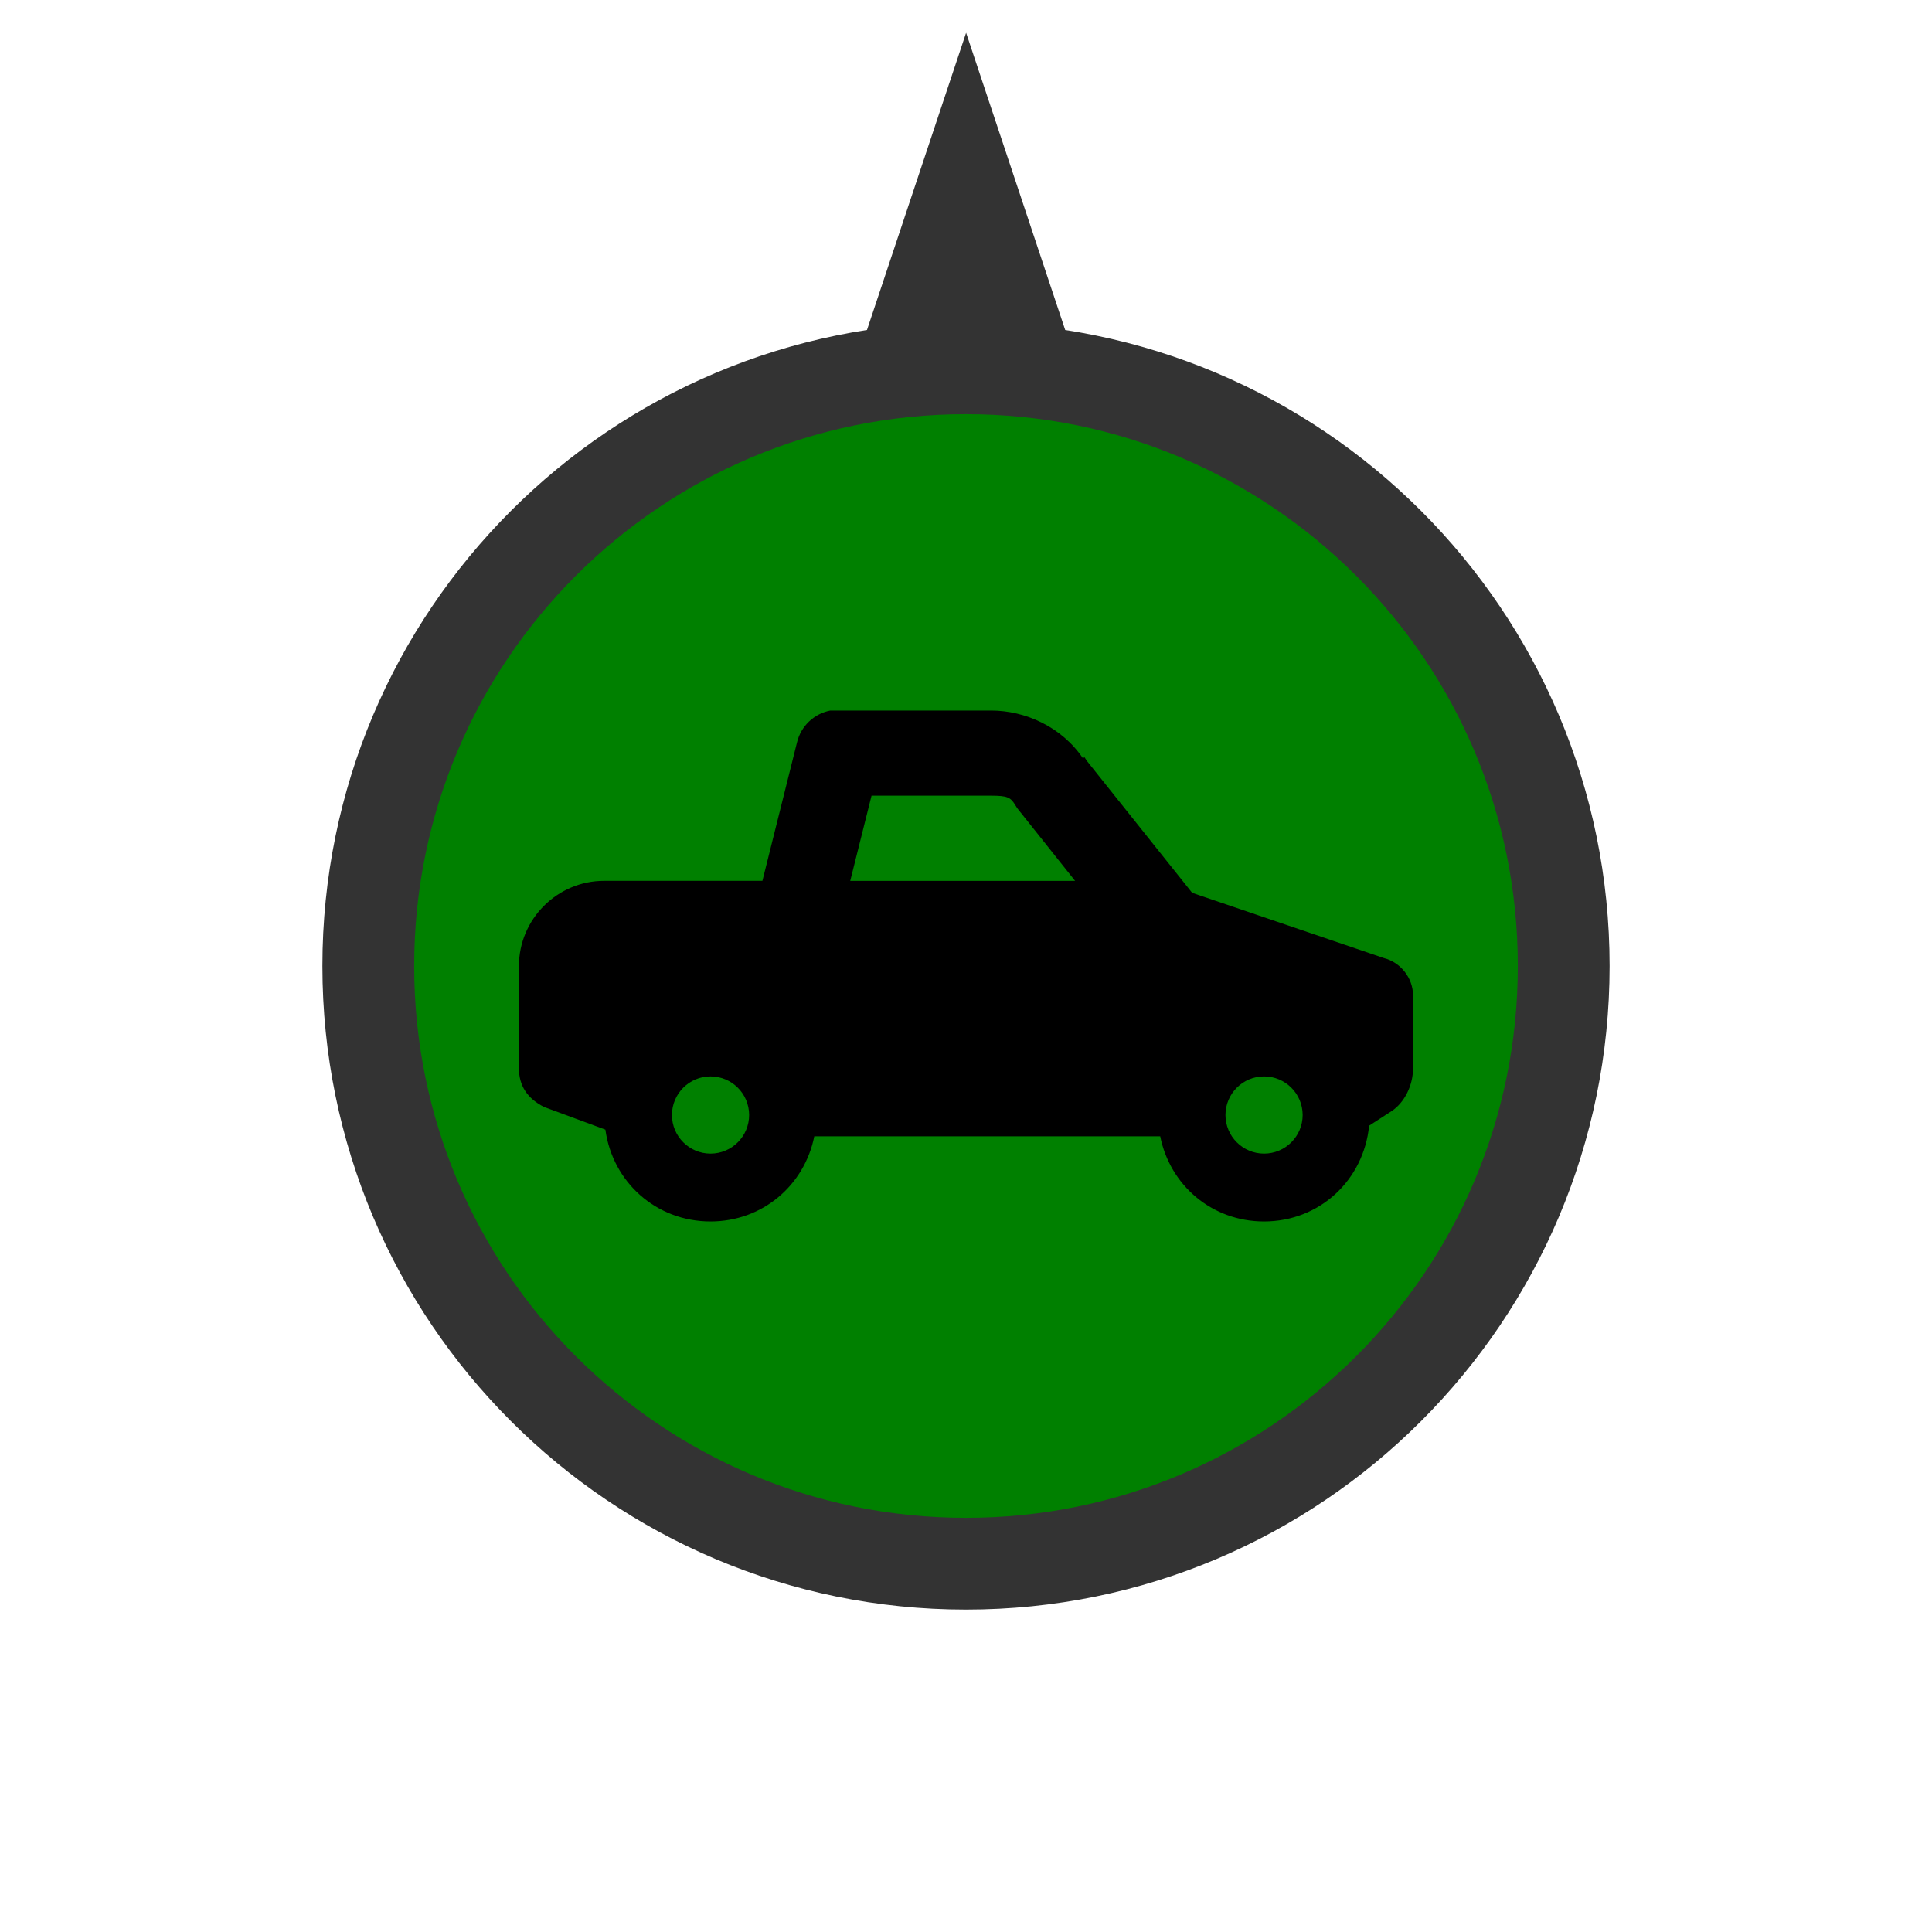
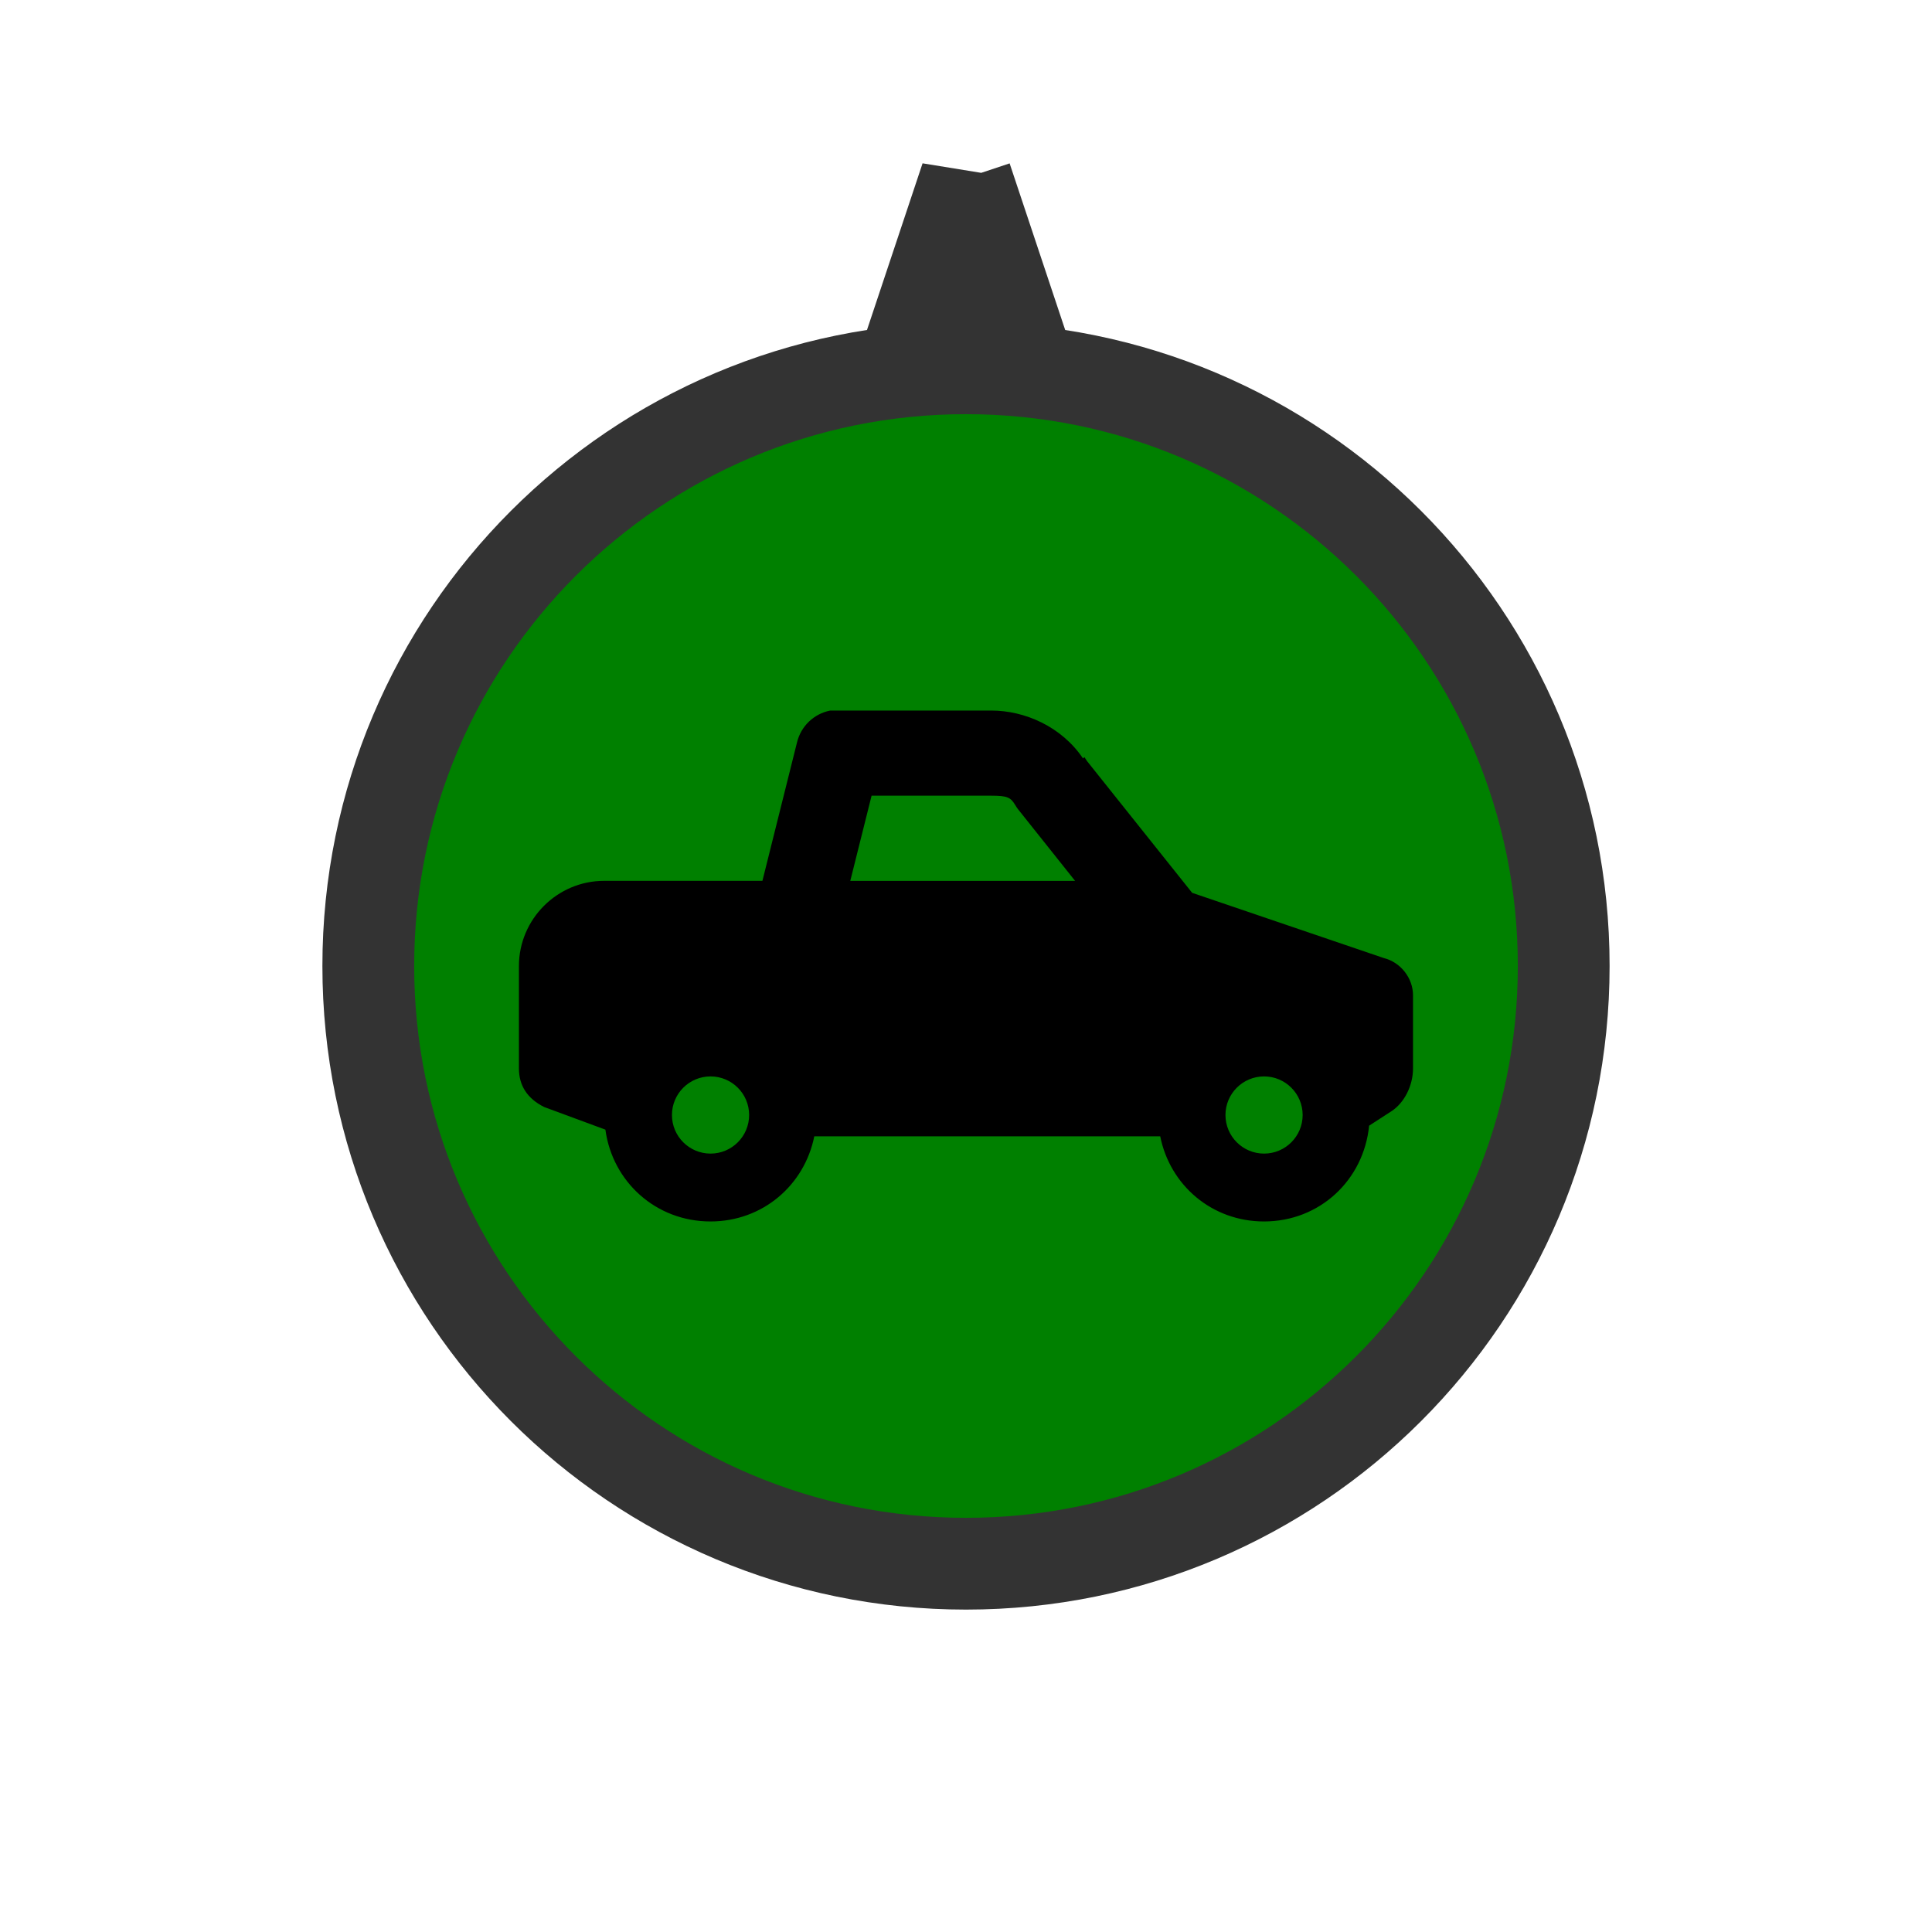
- <svg xmlns="http://www.w3.org/2000/svg" width="40" height="40" viewBox="0 0 40 40" id="svg4145" version="1.1">
-   <defs id="defs4147" />
+ <svg xmlns="http://www.w3.org/2000/svg" id="svg4145" height="40" width="40" version="1.1" viewBox="0 0 40 40">
  <g id="layer1">
-     <path style="fill:#008000;fill-opacity:1;stroke:#333333;stroke-width:1.9;stroke-miterlimit:4;stroke-dasharray:none;stroke-opacity:1" d="m 20.002,3.682 -1.131,3.391 a 12.374,12.374 0 0 1 1.131,-0.062 12.374,12.374 0 0 1 1.129,0.057 L 20.002,3.682 Z M 20,7.625 A 12.374,12.374 0 0 0 7.625,20 12.374,12.374 0 0 0 20,32.375 12.374,12.374 0 0 0 32.375,20 12.374,12.374 0 0 0 20,7.625 Z" id="background" />
-     <path style="stroke-width:0.882" d="m 17.19,14.711 a 0.882,0.882 0 0 0 -0.689,0.661 l -0.716,2.865 -3.278,0 c -0.97,0 -1.763,0.793 -1.763,1.763 l 0,2.121 c 0,0.353 0.171,0.623 0.523,0.799 l 1.267,0.468 c 0.147,1.082 1.048,1.901 2.176,1.901 1.08,0 1.946,-0.751 2.149,-1.763 l 7.162,0 c 0.202,1.012 1.069,1.763 2.149,1.763 1.157,0 2.065,-0.86 2.176,-1.983 l 0.468,-0.303 c 0.264,-0.176 0.441,-0.529 0.441,-0.882 l 0,-1.515 c 0,-0.353 -0.253,-0.683 -0.606,-0.771 l -3.967,-1.35 -2.176,-2.727 -0.055,-0.083 -0.028,0.028 c -0.446,-0.661 -1.206,-0.992 -1.901,-0.992 l -3.168,0 a 0.882,0.882 0 0 0 -0.083,0 0.882,0.882 0 0 0 -0.083,0 z m 0.854,1.763 2.479,0 c 0.333,0 0.4,0.034 0.496,0.193 a 0.882,0.882 0 0 0 0.055,0.083 l 1.185,1.488 -4.656,0 0.441,-1.763 z m -3.333,5.812 c 0.441,0 0.799,0.358 0.799,0.799 0,0.441 -0.358,0.799 -0.799,0.799 -0.441,0 -0.799,-0.358 -0.799,-0.799 0,-0.441 0.358,-0.799 0.799,-0.799 z m 11.46,0 c 0.441,0 0.799,0.358 0.799,0.799 0,0.441 -0.358,0.799 -0.799,0.799 -0.441,0 -0.799,-0.358 -0.799,-0.799 0,-0.441 0.358,-0.799 0.799,-0.799 z" id="icon" />
+     <path id="background" d="m20.002 3.682-1.131 3.391a12.374 12.374 0 0 1 1.131 -0.062 12.374 12.374 0 0 1 1.129 0.057l-1.129-3.385zm-0.002 3.943a12.374 12.374 0 0 0 -12.375 12.375 12.374 12.374 0 0 0 12.375 12.375 12.374 12.374 0 0 0 12.375 -12.375 12.374 12.374 0 0 0 -12.375 -12.375z" stroke="#333" stroke-width="1.9" fill="#008000" />
+     <path id="icon" stroke-width=".882" d="m17.19 14.711a0.882 0.882 0 0 0 -0.689 0.661l-0.716 2.865h-3.278c-0.97 0-1.763 0.793-1.763 1.763v2.121c0 0.353 0.171 0.623 0.523 0.799l1.267 0.468c0.147 1.082 1.048 1.901 2.176 1.901 1.08 0 1.946-0.751 2.149-1.763h7.162c0.202 1.012 1.069 1.763 2.149 1.763 1.157 0 2.065-0.86 2.176-1.983l0.468-0.303c0.264-0.176 0.441-0.529 0.441-0.882v-1.515c0-0.353-0.253-0.683-0.606-0.771l-3.967-1.35-2.176-2.727-0.055-0.083-0.028 0.028c-0.446-0.661-1.206-0.992-1.901-0.992h-3.168a0.882 0.882 0 0 0 -0.083 0 0.882 0.882 0 0 0 -0.083 0zm0.854 1.763h2.479c0.333 0 0.4 0.034 0.496 0.193a0.882 0.882 0 0 0 0.055 0.083l1.185 1.488h-4.655l0.441-1.763zm-3.333 5.812c0.441 0 0.799 0.358 0.799 0.799 0 0.441-0.358 0.799-0.799 0.799-0.441 0-0.799-0.358-0.799-0.799 0-0.441 0.358-0.799 0.799-0.799zm11.46 0c0.441 0 0.799 0.358 0.799 0.799 0 0.441-0.358 0.799-0.799 0.799-0.441 0-0.799-0.358-0.799-0.799 0-0.441 0.358-0.799 0.799-0.799z" />
  </g>
</svg>
